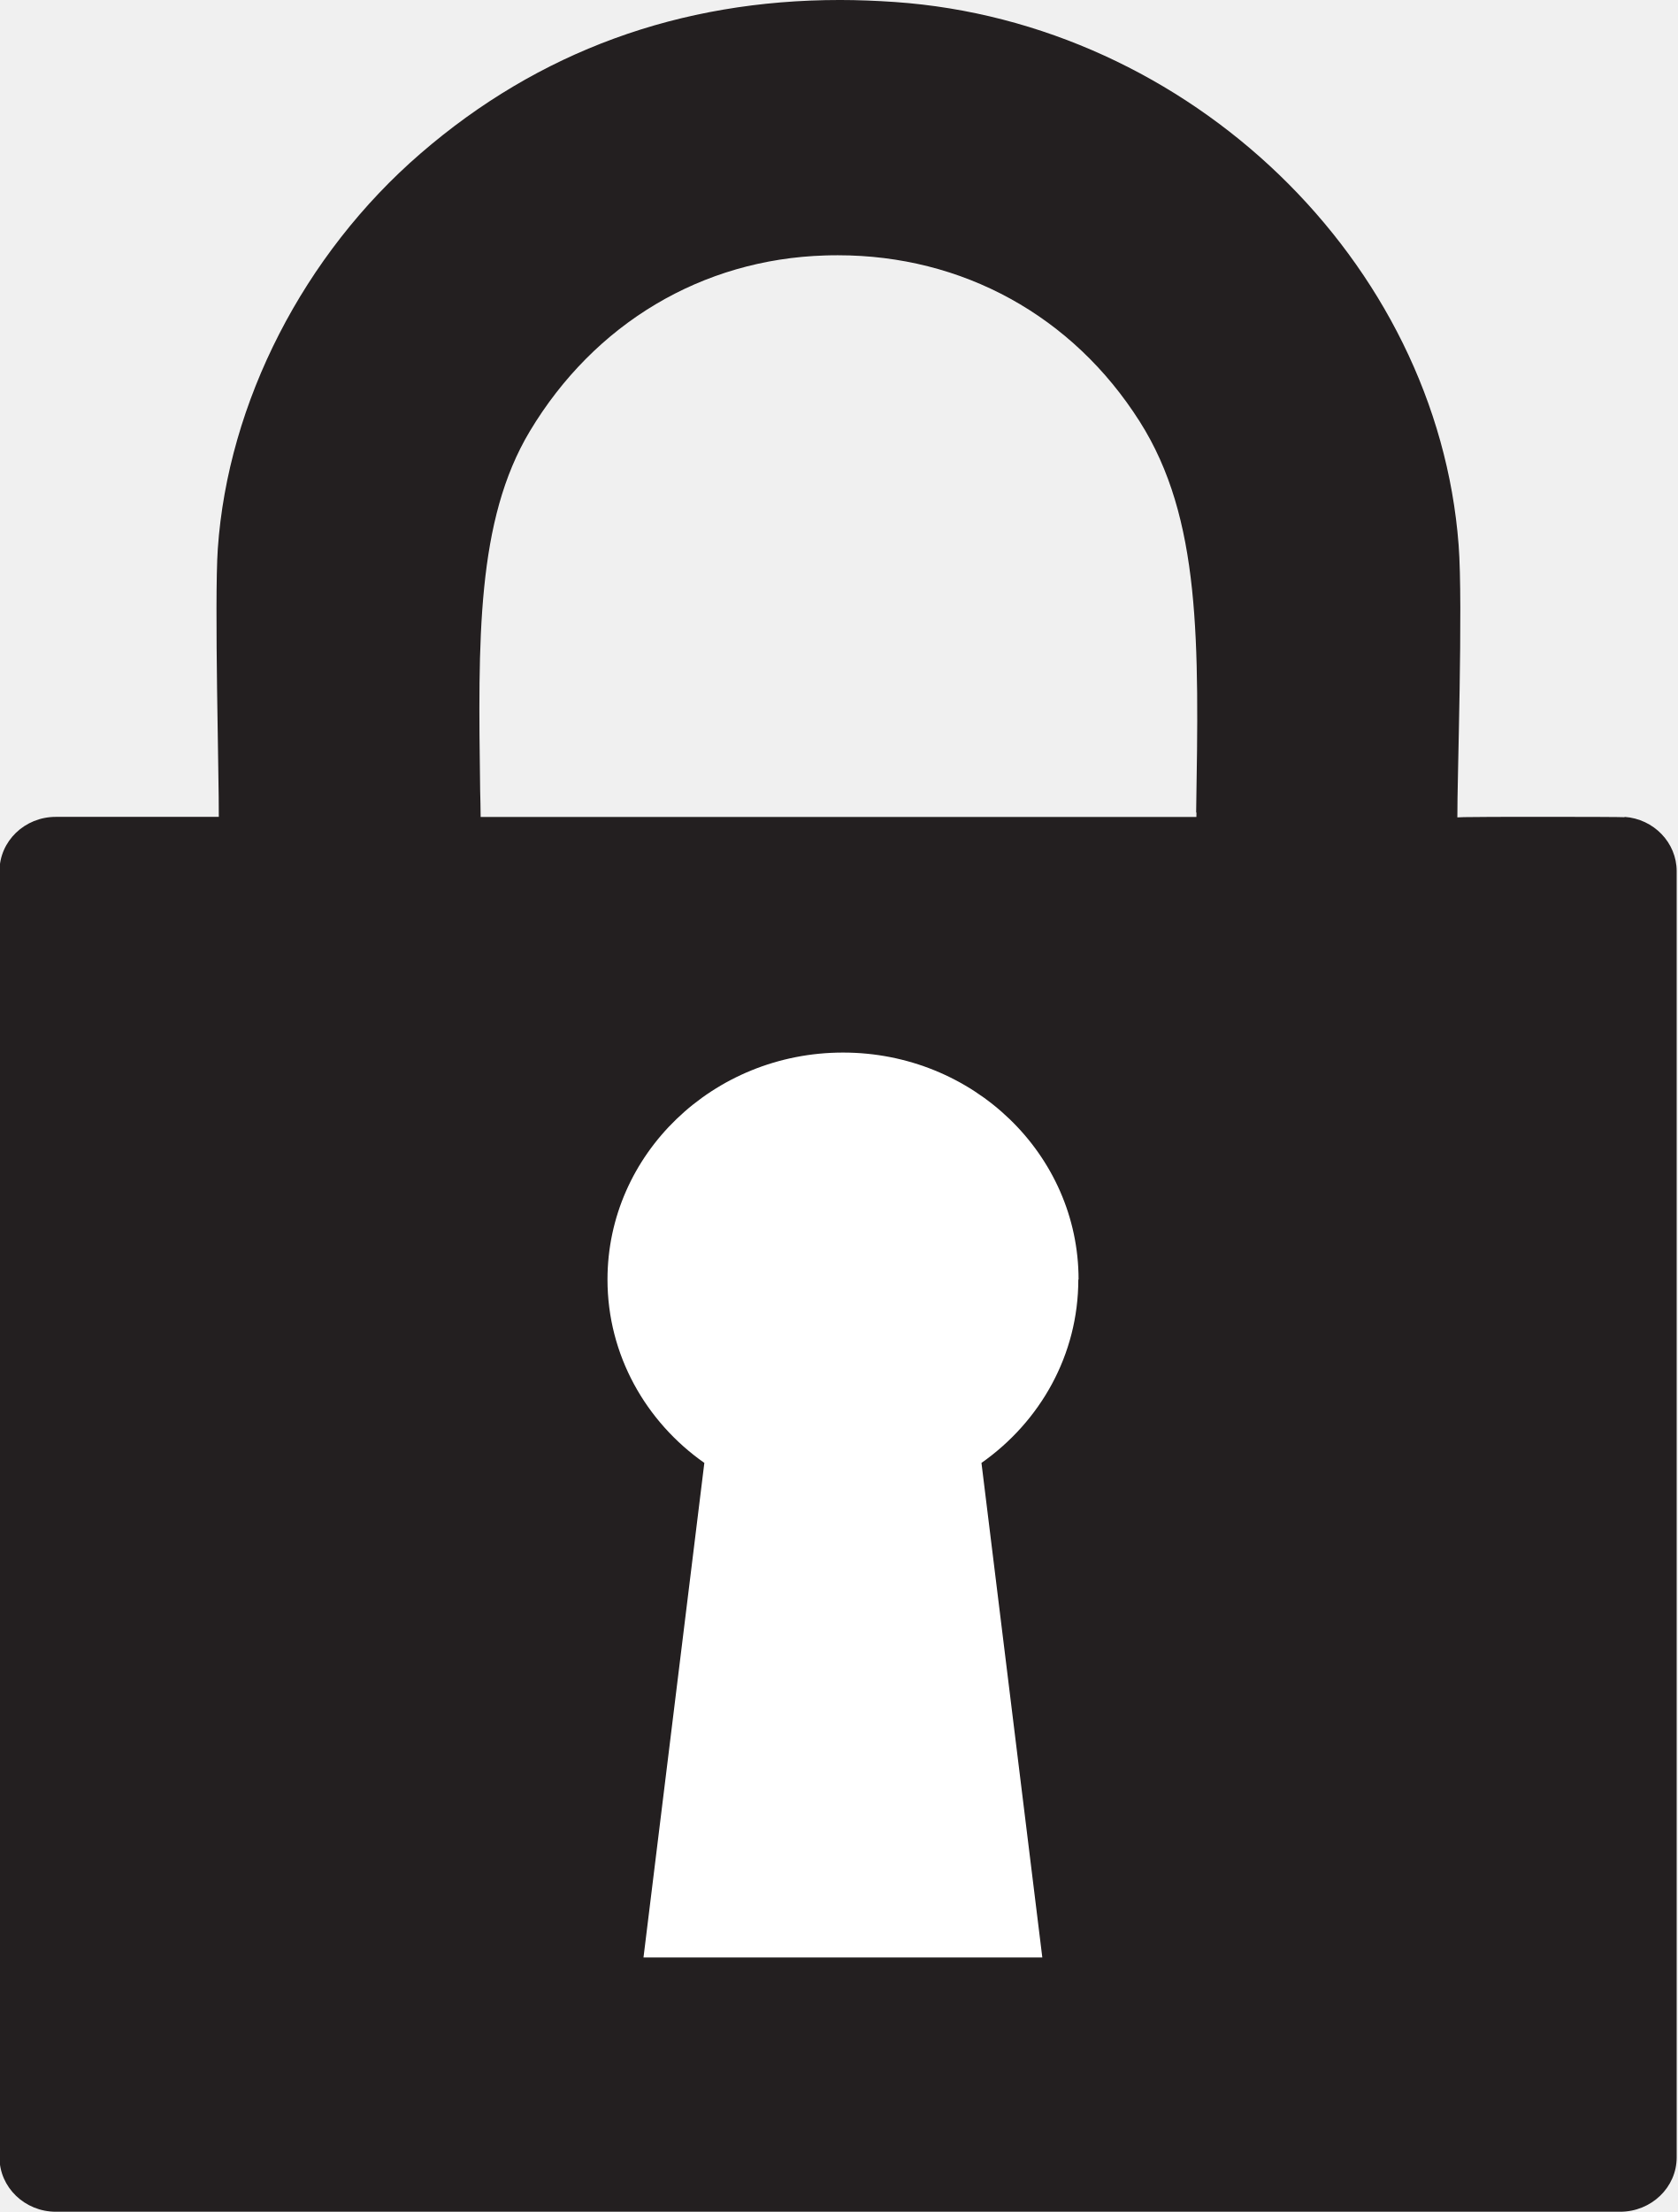
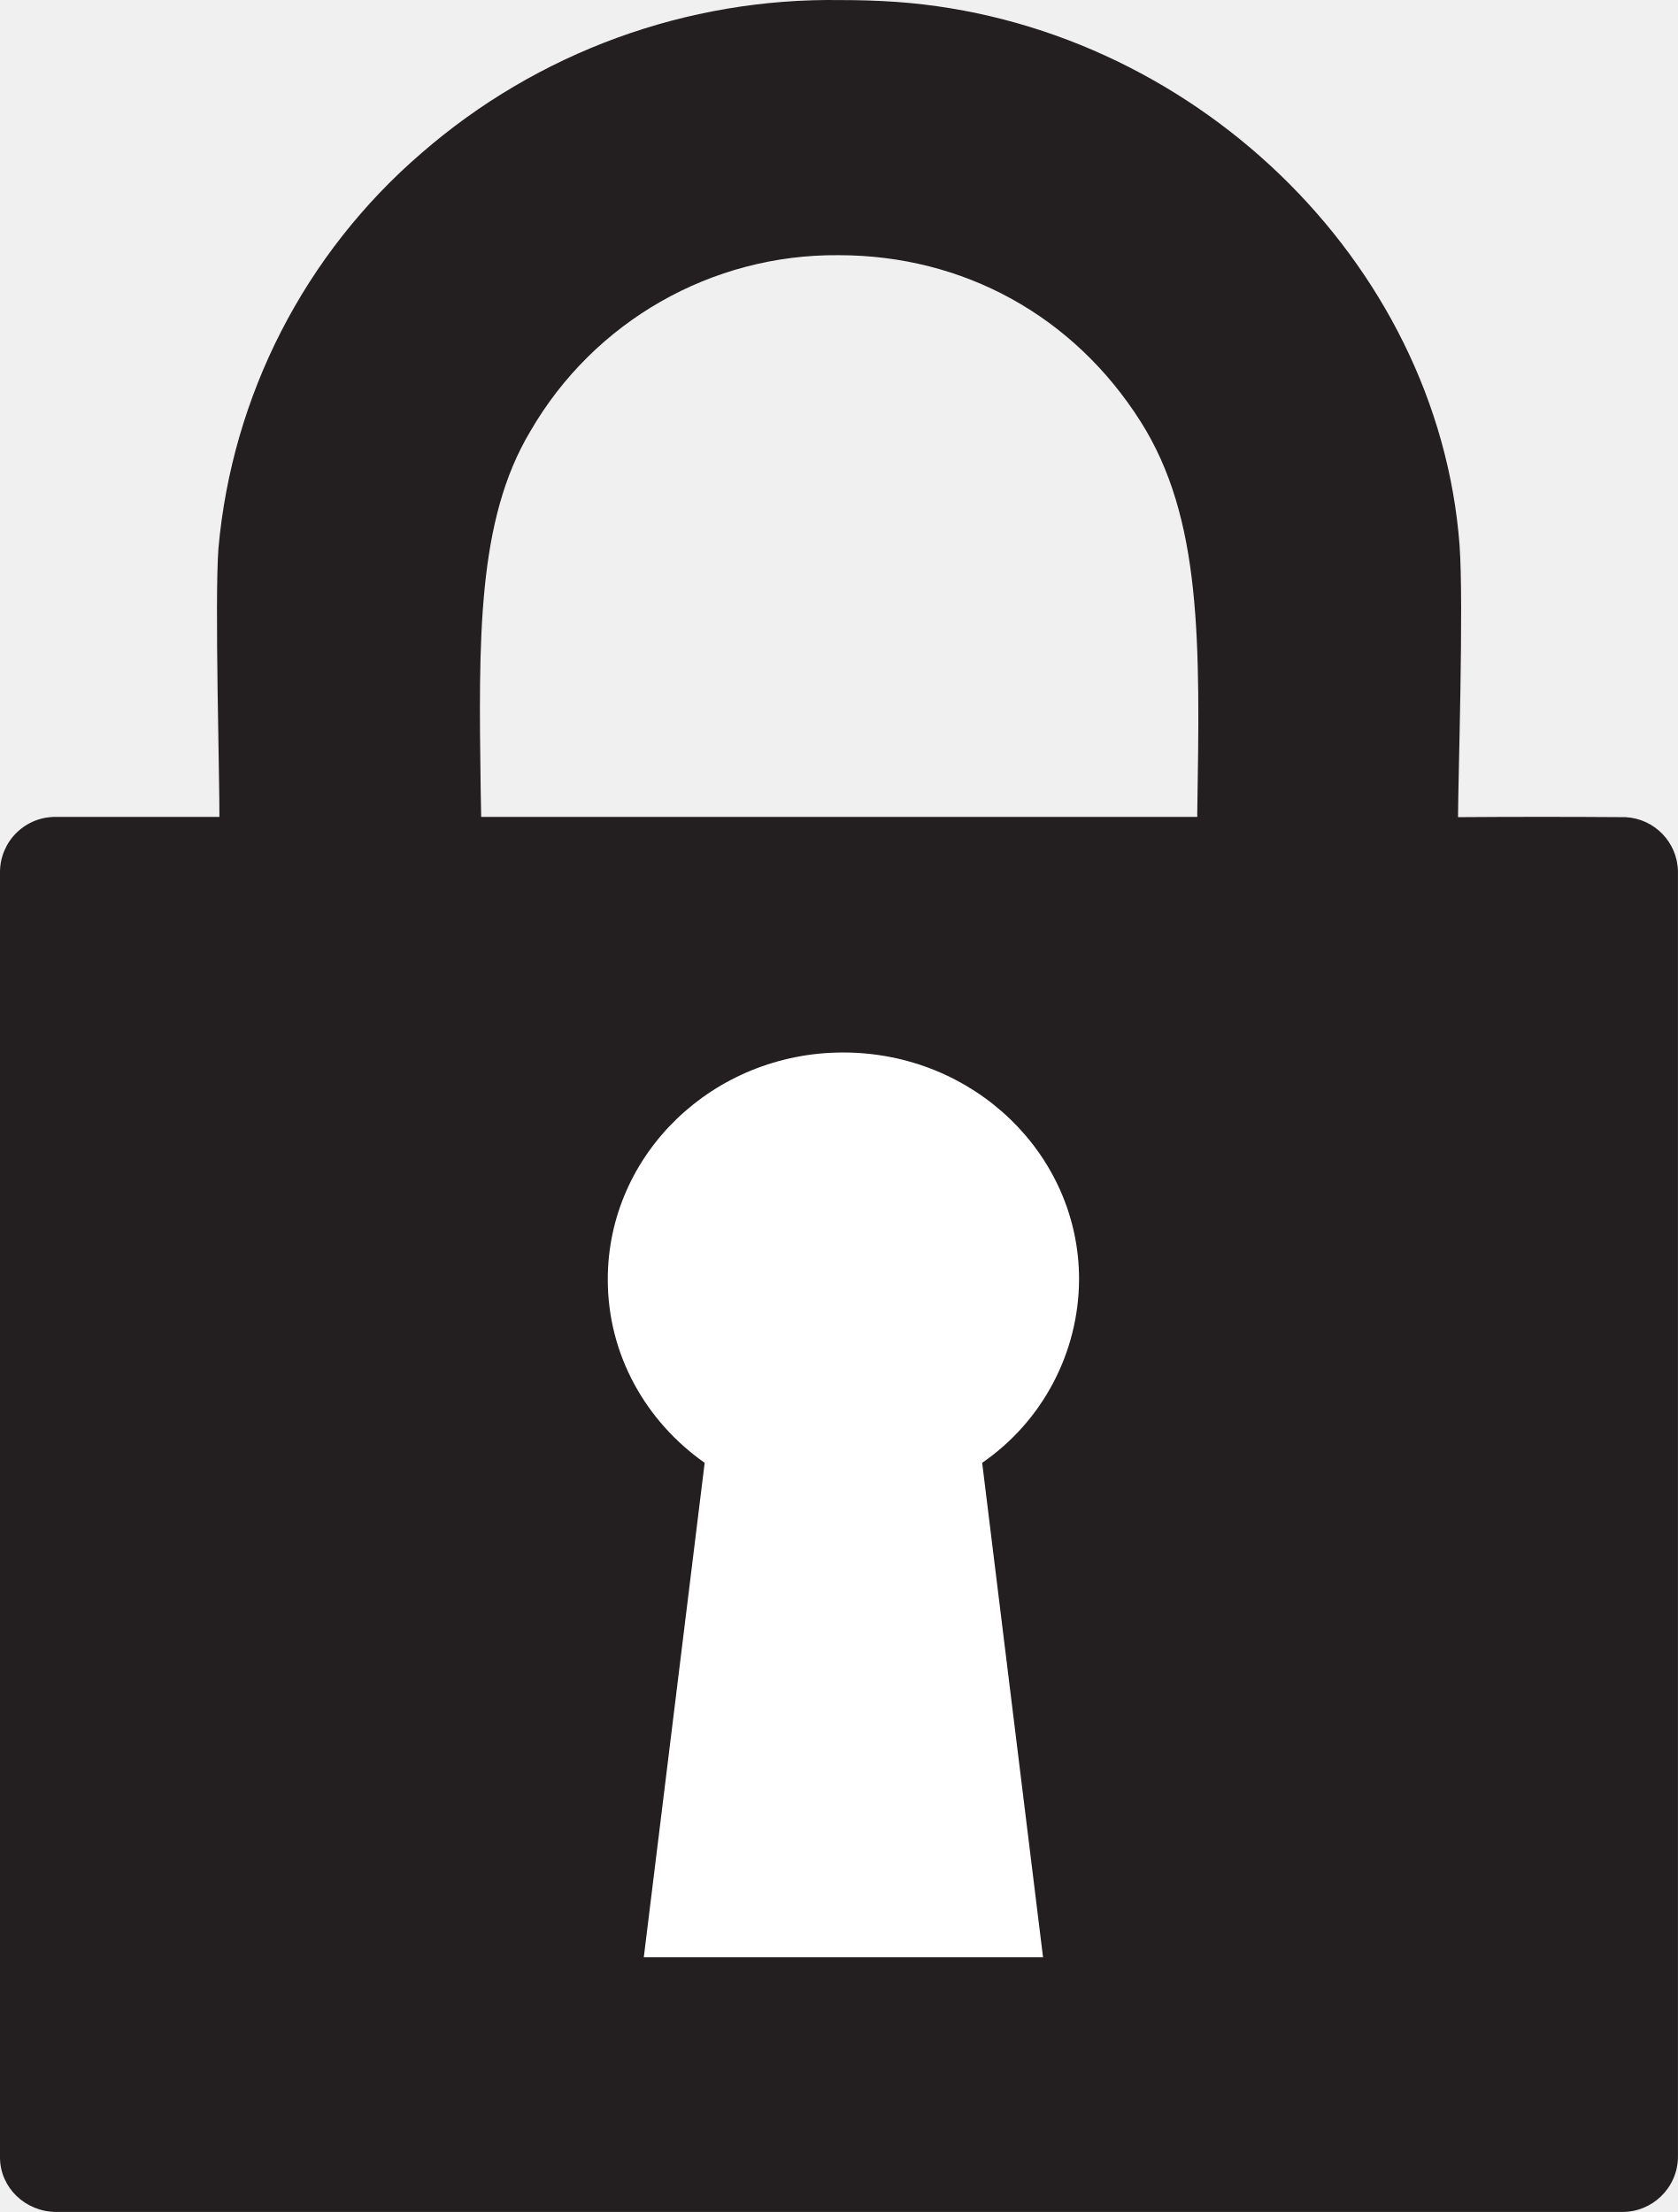
- <svg xmlns="http://www.w3.org/2000/svg" width="6.615mm" height="8.722mm" viewBox="0 0 6.615 8.722" version="1.1" id="svg530">
-   <defs id="defs527" />
-   <g id="layer1" transform="translate(-32.41898,-54.1457)">
-     <path d="m 38.827,57.368 c -0.025,-0.002 -0.598,-0.002 -0.633,-3.21e-4 -0.009,3.21e-4 -0.018,6.47e-4 -0.027,9.73e-4 -0.001,-0.138 0.023,-0.841 0.005,-1.074 -0.085,-1.119 -1.061,-2.06 -2.223,-2.141 -0.073,-0.005 -0.146,-0.008 -0.217,-0.008 -0.633,0 -1.189,0.203 -1.654,0.605 -0.461,0.398 -0.76,0.981 -0.8,1.559 -0.014,0.207 0.005,0.914 0.004,1.057 h -0.643 c -0.123,0 -0.222,0.096 -0.222,0.214 v 5.072 c 0,0.118 0.1,0.214 0.222,0.214 h 6.17 c 0.123,0 0.223,-0.096 0.223,-0.214 v -5.072 c 0,-0.112 -0.09,-0.206 -0.206,-0.214 z m -1.689,-0.018 c -9.2e-5,0.006 -1.84e-4,0.012 -2.76e-4,0.017 h -2.823 c -4.55e-4,-0.036 -9.4e-4,-0.071 -0.002,-0.106 -0.008,-0.594 -0.015,-1.063 0.196,-1.415 0.255,-0.425 0.679,-0.678 1.164,-0.693 0.017,-6.47e-4 0.034,-8.09e-4 0.051,-8.09e-4 0.492,0 0.926,0.239 1.19,0.655 0.243,0.382 0.234,0.869 0.223,1.542" style="fill:#231f20;fill-opacity:1;fill-rule:nonzero;stroke:none;stroke-width:0.002" id="path32" />
-     <path d="m 36.673,59.191 c 0,-0.494 -0.416,-0.895 -0.929,-0.895 -0.513,0 -0.929,0.401 -0.929,0.895 0,0.297 0.151,0.561 0.382,0.723 l -0.24,1.95 h 1.573 l -0.24,-1.95 c 0.232,-0.163 0.382,-0.426 0.382,-0.723" style="fill:#ffffff;fill-opacity:1;fill-rule:evenodd;stroke:none;stroke-width:0.002" id="path36" />
-   </g>
+ <svg xmlns="http://www.w3.org/2000/svg" width="25" height="32.965" viewBox="0 0 6.615 8.722">
+   <path d="M38.827 57.368a44.719 44.719 0 0 0-.66 0c0-.138.023-.84.006-1.073-.085-1.12-1.061-2.06-2.223-2.142a3.176 3.176 0 0 0-.216-.007 2.46 2.46 0 0 0-1.654.604 2.33 2.33 0 0 0-.8 1.56c-.015.207.005.914.004 1.057h-.643a.218.218 0 0 0-.222.215v5.071c0 .119.1.215.222.215h6.17a.219.219 0 0 0 .223-.215v-5.071a.218.218 0 0 0-.207-.214zm-1.688-.018v.017h-2.823l-.002-.106c-.008-.594-.015-1.063.196-1.415a1.39 1.39 0 0 1 1.215-.694c.492 0 .926.239 1.19.655.243.383.235.87.224 1.543" style="fill:#231f20;fill-opacity:1;fill-rule:nonzero;stroke:none;stroke-width:.002" transform="translate(-32.419 -54.146)" />
+   <path d="M36.673 59.19c0-.493-.416-.894-.93-.894-.512 0-.928.4-.928.895 0 .297.15.56.382.723l-.24 1.95h1.574l-.24-1.95a.883.883 0 0 0 .382-.723" style="fill:#fff;fill-opacity:1;fill-rule:evenodd;stroke:none;stroke-width:.002" transform="translate(-32.419 -54.146)" />
</svg>
